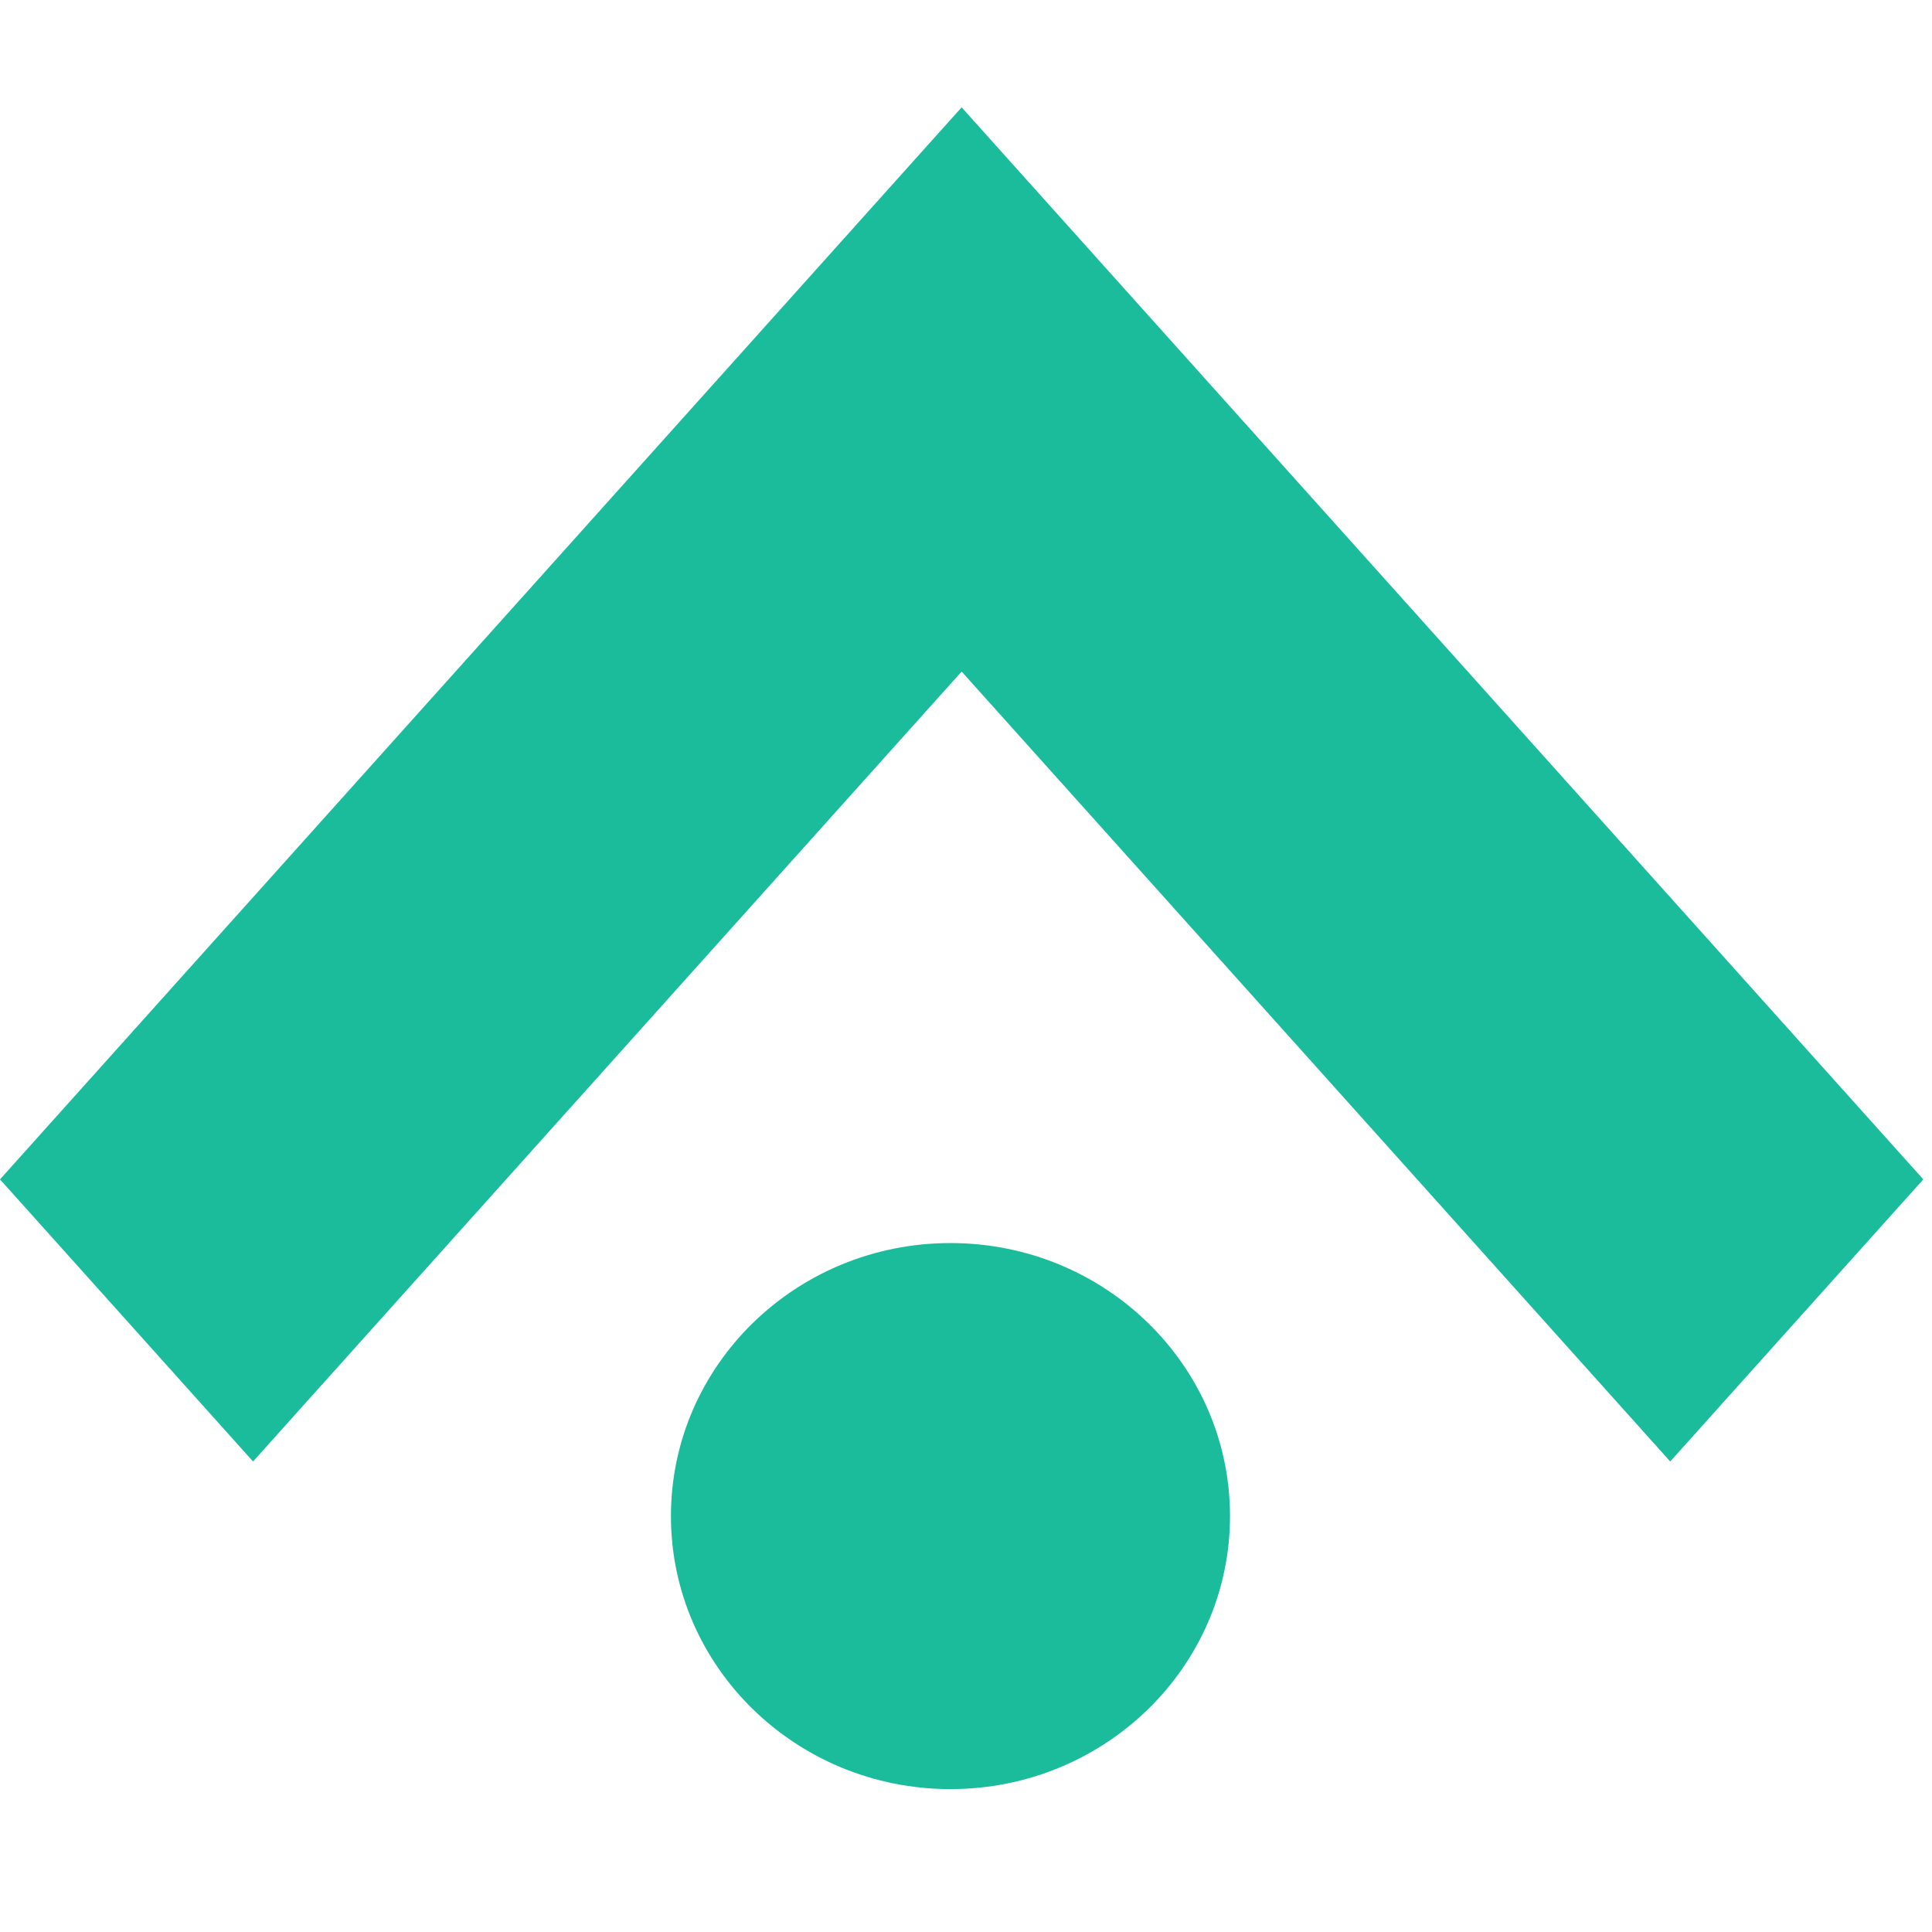
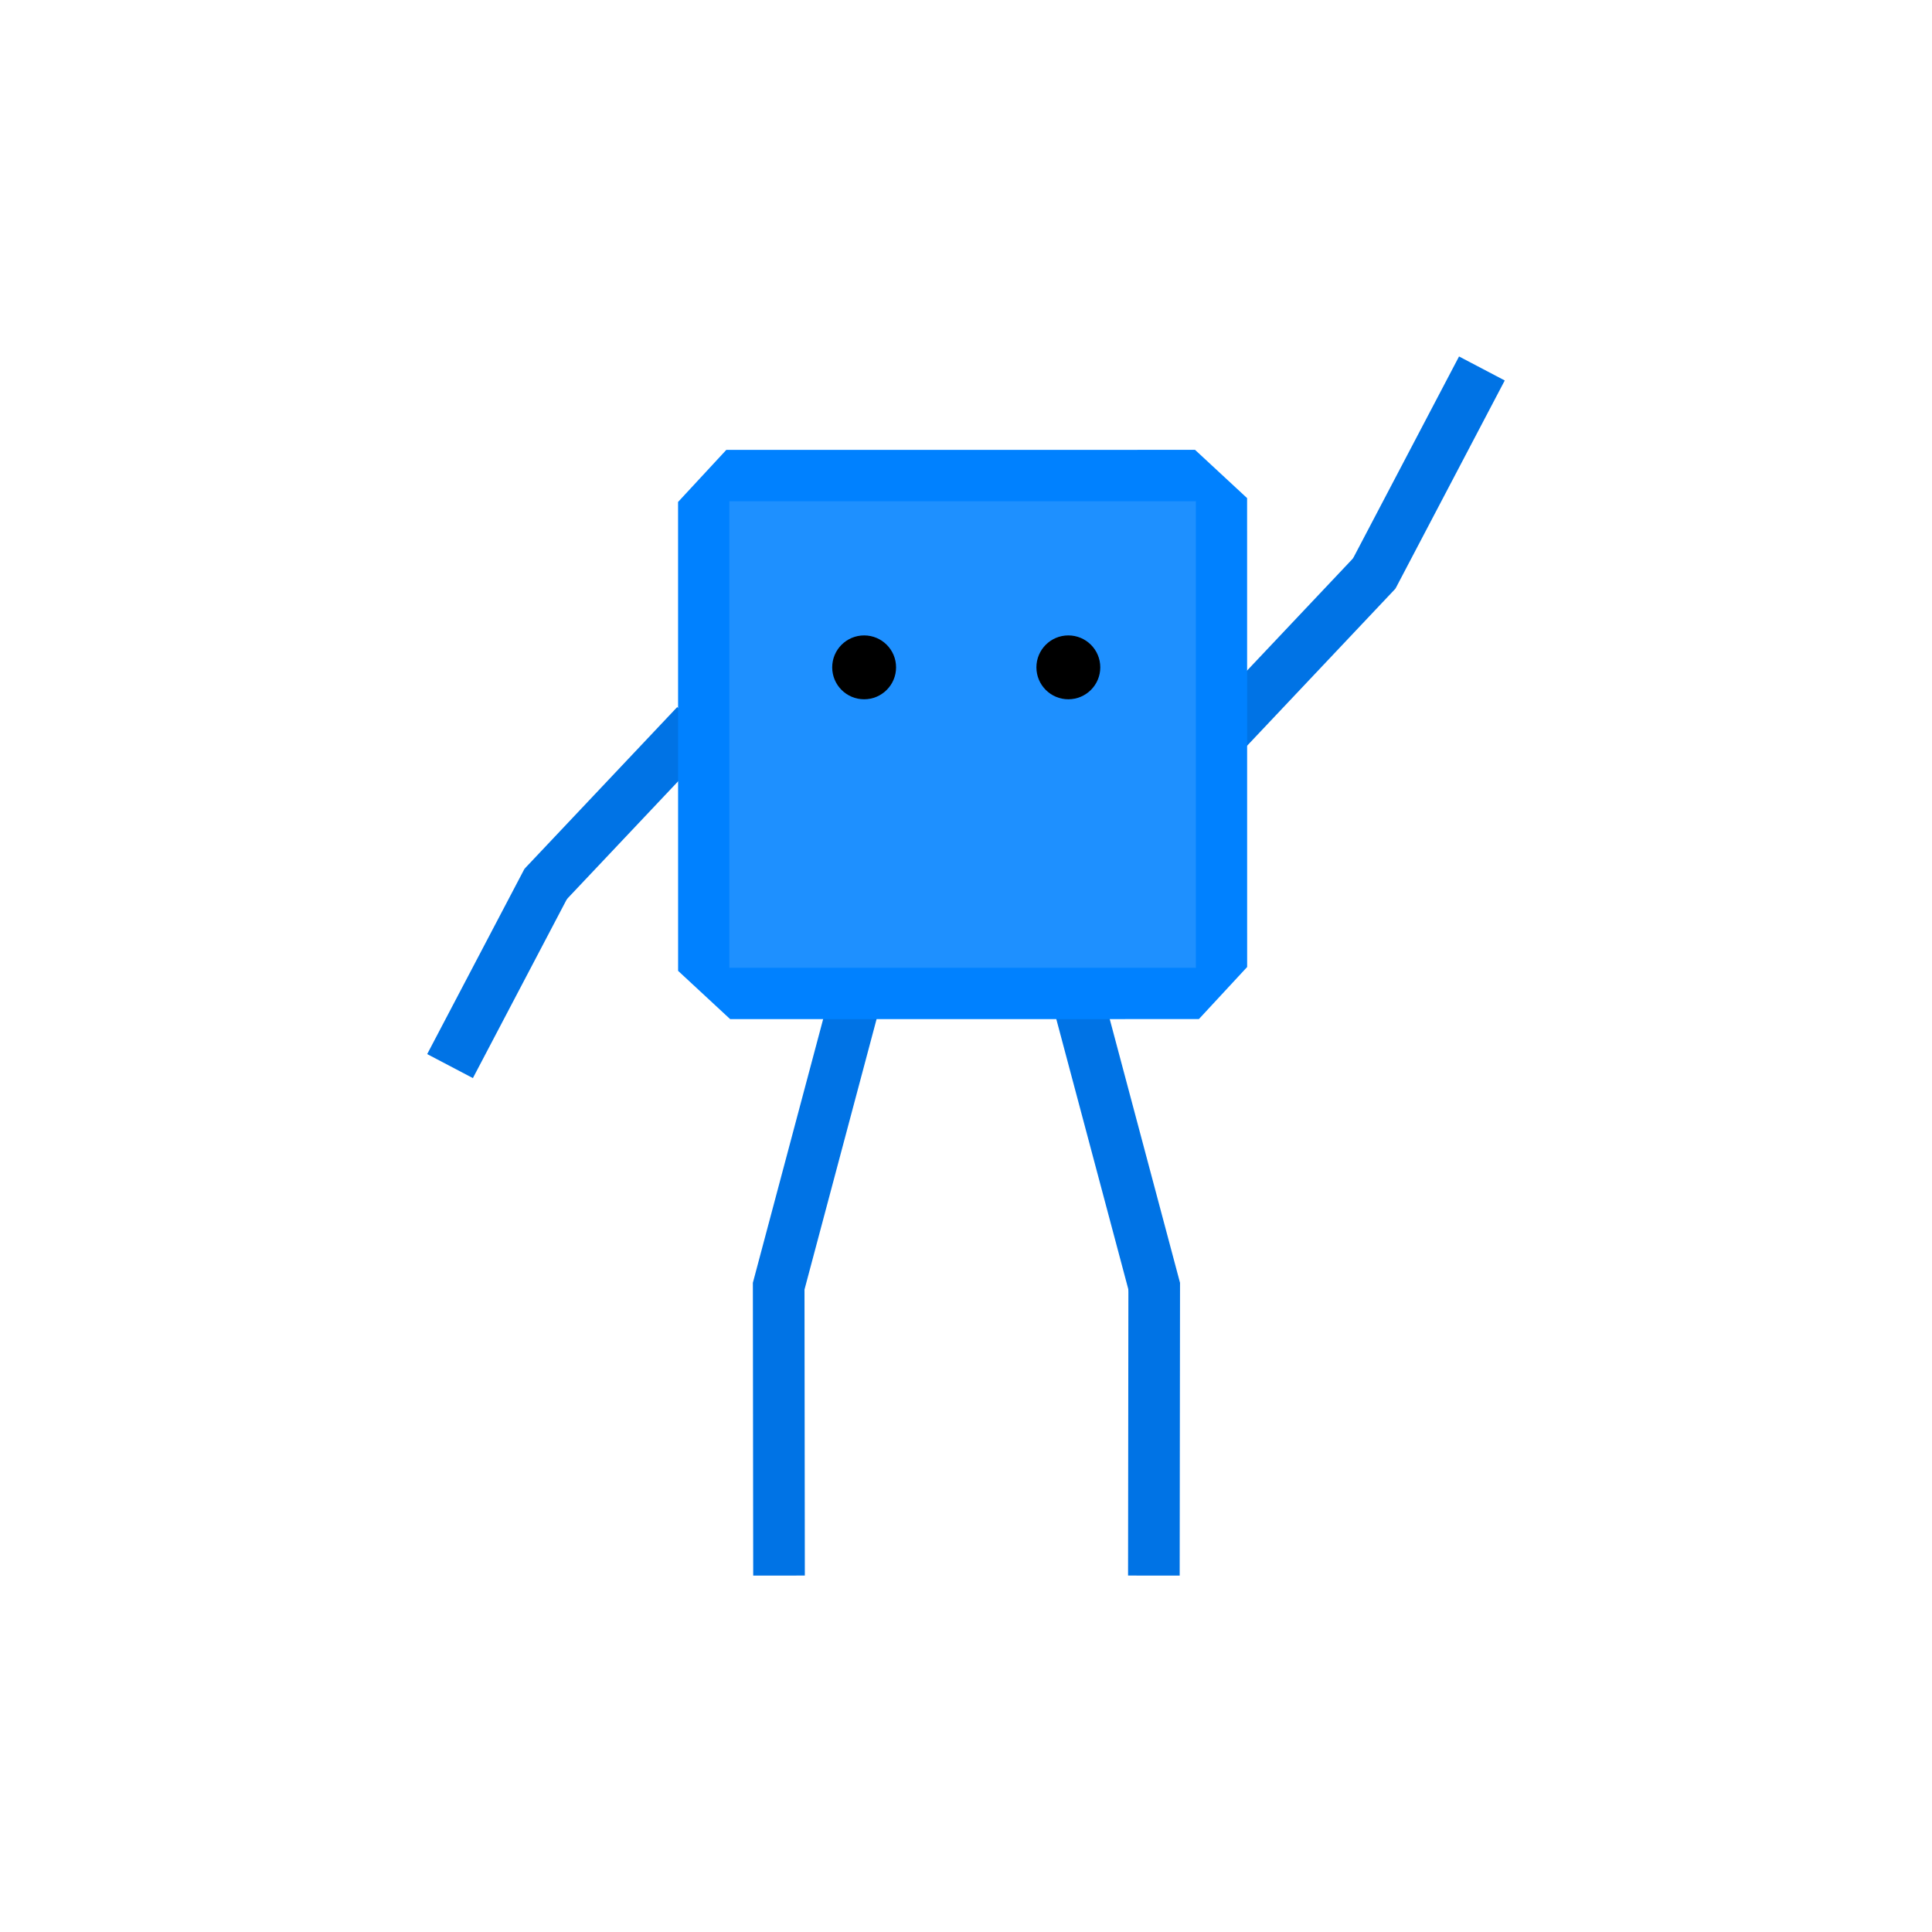
- <svg xmlns="http://www.w3.org/2000/svg" width="54" height="54" viewBox="0 0 54 54" fill="none">
-   <path d="M53.757 32.964L33.951 10.885L26.878 3L19.805 10.885L0 32.964L7.073 40.849L26.878 18.77L46.683 40.849L53.757 32.964Z" fill="#1ABC9C" />
-   <ellipse cx="26.566" cy="42.375" rx="7.813" ry="7.631" fill="#1ABC9C" />
+ <svg xmlns="http://www.w3.org/2000/svg" width="512" height="512" version="1.1" viewBox="0 0 135.47 135.46">
+   <g transform="translate(.045342 -4.1564)" stroke-opacity="0">
+     <g fill="#0073e5">
+       <rect transform="rotate(43.363)" x="98.675" y="-34.144" width="3.62" height="15.59" />
+       <rect transform="rotate(207.7)" x="-107.71" y="5.264" width="3.62" height="16.465" />
+       <rect transform="matrix(-.96626 -.25756 -.25756 .96626 0 0)" x="-78.822" y="56.808" width="3.62" height="20.532" />
+       <rect transform="matrix(-1 .0011668 .0011668 1 0 0)" x="-56.255" y="94.161" width="3.62" height="20.532" />
+       <rect transform="rotate(223.36)" x="-75.002" y="-22.085" width="3.62" height="15.59" />
+       <rect transform="rotate(27.703)" x="62.771" y="40.534" width="3.62" height="14.677" />
+       <rect transform="rotate(-14.925)" x="52.051" y="91.693" width="3.62" height="20.532" />
+     </g>
+     <path transform="matrix(.10869 -.010958 .010954 .10873 44.797 50.526)" d="m368.39 234.23-34.166 30.142-299.35-30.142-30.142-34.166 30.142-299.35 34.166-30.142 299.35 30.142 30.142 34.166z" fill="#0081ff" />
+     <rect x="51.097" y="39.298" width="32.712" height="32.712" fill="#1e90ff" />
+     <circle cx="60.547" cy="50.945" r="2.239" />
+     <circle cx="74.866" cy="50.945" r="2.239" />
+     <rect transform="rotate(.066854)" x="79.187" y="94.003" width="3.62" height="20.532" fill="#0073e5" />
+   </g>
</svg>
